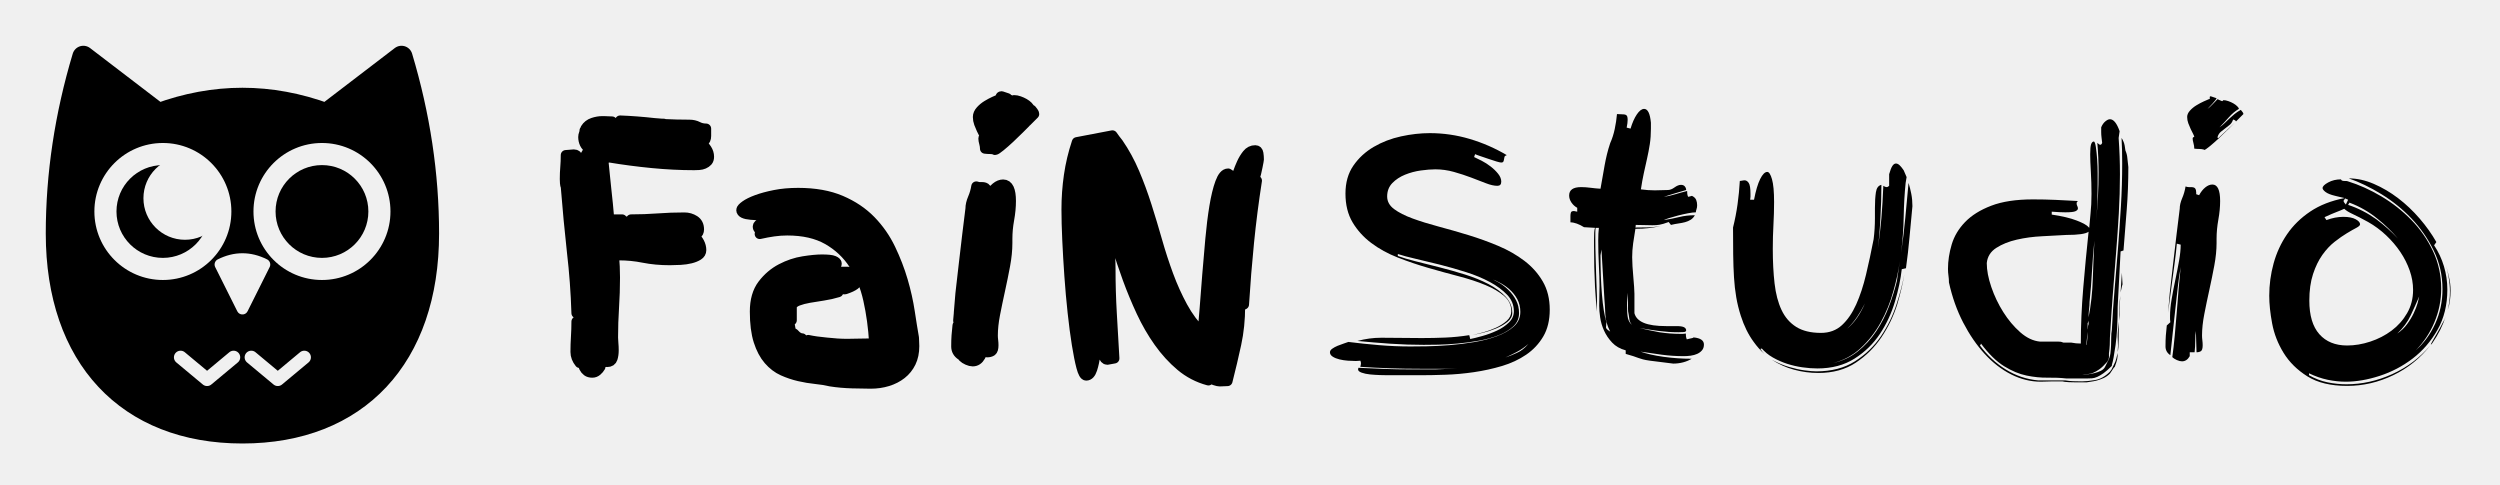
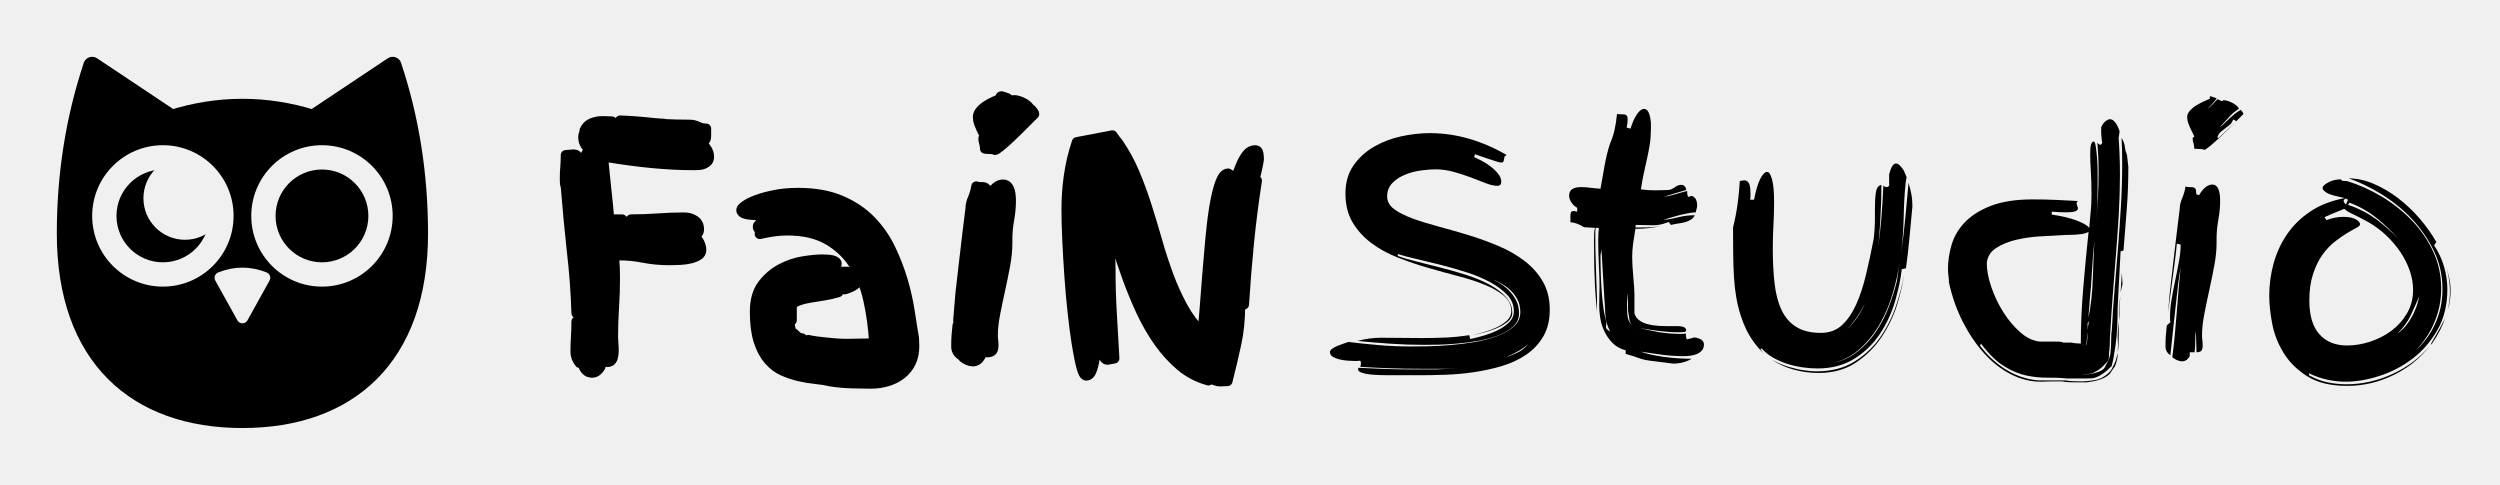
<svg xmlns="http://www.w3.org/2000/svg" viewBox="0 0 495 96" width="495" height="96">
  <g transform="translate(6 6) scale(0.875) translate(-12 -18)">
    <defs>
      <mask id="lk" maskUnits="userSpaceOnUse" x="0" y="0" width="120" height="120">
        <rect width="120" height="120" fill="#fff" />
-         <circle cx="42" cy="59" r="15.5" fill="#000" />
-         <circle cx="78" cy="59" r="15.5" fill="#000" />
-         <path d="M55 71Q60 68.5 65 71L60 81Z" fill="#000" stroke="#000" stroke-width="2.6" stroke-linejoin="round" />
-         <path d="M46 92l6 5 6-5M62 92l6 5 6-5" fill="none" stroke="#000" stroke-width="3" stroke-linecap="round" stroke-linejoin="round" />
+         <circle cx="42" cy="60" r="16" fill="#000" />
+         <circle cx="78" cy="60" r="16" fill="#000" />
+         <path d="M55 74Q60 72 65 74L60 83Z" fill="#000" stroke="#000" stroke-width="2.6" stroke-linejoin="round" />
      </mask>
-       <mask id="lm" maskUnits="userSpaceOnUse" x="20" y="35" width="44" height="48">
-         <rect x="20" y="35" width="44" height="48" fill="#fff" />
+       <mask id="lm" maskUnits="userSpaceOnUse" x="20" y="36" width="44" height="48">
+         <rect x="20" y="36" width="44" height="48" fill="#fff" />
        <circle cx="47" cy="56" r="9.4" fill="#000" />
      </mask>
    </defs>
-     <path d="M24 24 41 37Q60 30 79 37L96 24Q102 44 102 64C102 92 86 109 60 109 34 109 18 92 18 64Q18 44 24 24Z" fill="#000000" stroke="#000000" stroke-width="5" stroke-linejoin="round" mask="url(#lk)" />
-     <circle cx="42" cy="59" r="10.5" fill="#000000" mask="url(#lm)" />
-     <circle cx="78" cy="59" r="10.5" fill="#000000" />
+     <path d="M26 26 44 38Q60 33 76 38L94 26Q100 44 100 64C100 92 84 106 60 106 36 106 20 92 20 64Q20 44 26 26Z" fill="#000000" stroke="#000000" stroke-width="4" stroke-linejoin="round" mask="url(#lk)" />
+     <circle cx="42" cy="60" r="10.5" fill="#000000" mask="url(#lm)" />
+     <circle cx="78" cy="60" r="10.5" fill="#000000" />
  </g>
  <g fill="#000000" stroke="#000000" stroke-width="31.3" stroke-linejoin="round">
    <path transform="translate(108.00 74.04) scale(0.064)" d="M121 -753Q144 -753 166.5 -756.5Q189 -760 212 -760Q237 -760 261.5 -757.5Q286 -755 311 -753Q282 -758 253 -759.5Q224 -761 195 -761Q177 -761 159.5 -760.5Q142 -760 124 -759Q132 -772 147 -777Q162 -782 176 -782H181L206 -781L210 -771Q218 -773 225 -773H241Q265 -773 289 -769.5Q313 -766 339 -766H351Q357 -766 364 -768L366 -773Q405 -771 445 -771Q460 -771 471.5 -765Q483 -759 497 -759V-736Q497 -730 495 -725.5Q493 -721 488 -721L482 -722V-713Q492 -706 499 -695Q506 -684 506 -672Q506 -663 501.5 -658Q497 -653 490 -650Q483 -647 475 -646.5Q467 -646 460 -646Q397 -646 330 -652.5Q263 -659 197 -670L178 -665Q179 -661 180.5 -646.5Q182 -632 184 -611.5Q186 -591 188.5 -568Q191 -545 193 -525.5Q195 -506 196 -492.5Q197 -479 197 -478H237V-468Q255 -473 268 -473Q284 -473 299 -470Q314 -467 332 -467Q340 -467 347.5 -468Q355 -469 363 -471V-478Q348 -477 333 -476.5Q318 -476 303 -476Q293 -476 283.5 -476.5Q274 -477 265 -478Q307 -478 347.5 -481Q388 -484 430 -484Q447 -484 461 -475Q475 -466 475 -447Q475 -442 473 -438Q471 -434 466 -434L460 -435V-426Q470 -418 476 -406.5Q482 -395 482 -383Q482 -373 472.5 -367Q463 -361 449 -357.5Q435 -354 417.5 -353Q400 -352 385 -352Q341 -352 303.5 -359.5Q266 -367 228 -367Q222 -367 212 -365Q215 -332 215 -298Q215 -252 212 -205.5Q209 -159 209 -113Q209 -106 210 -95Q211 -84 211 -73Q211 -59 207.5 -48Q204 -37 191 -37V-303Q188 -273 187.5 -243.5Q187 -214 187 -185V-81Q187 -60 185 -37L170 -40V-22Q166 -15 159.5 -9.5Q153 -4 145 -4Q135 -4 129 -8.5Q123 -13 119.5 -20Q116 -27 115 -35.5Q114 -44 114 -51Q114 -94 118 -138Q122 -182 122 -226Q122 -253 119 -280Q116 -307 112 -334Q113 -292 114.5 -251.5Q116 -211 116 -170Q116 -135 114 -101.5Q112 -68 106 -34Q93 -50 93 -68Q93 -91 94.5 -115Q96 -139 96 -162H109Q103 -195 102 -228L100 -295Q99 -329 97 -362.5Q95 -396 87 -429L81 -426Q95 -308 96 -188Q93 -284 82 -378Q71 -478 63 -579Q61 -584 60.5 -590.5Q60 -597 60 -603Q60 -622 61.5 -639.5Q63 -657 63 -677L88 -679Q99 -679 100.5 -667.5Q102 -656 102 -649H115Q117 -662 124.5 -677.5Q132 -693 146 -698L145 -701L136 -698Q126 -703 121.5 -712.5Q117 -722 117 -733Q117 -738 119 -743Q121 -748 121 -753ZM201 -455Q218 -455 234.5 -453.5Q251 -452 268 -452H277L317 -453Q288 -457 259 -456Q230 -455 201 -459ZM297 -778Q264 -782 231 -784Q283 -782 336 -776Q349 -775 361 -774Q328 -774 297 -778ZM172 -684Q178 -686 193.5 -687Q209 -688 216 -689H192Q176 -689 169 -688ZM240 -386Q251 -384 262 -383Q270 -382 278 -380Q270 -382 263 -384Q254 -386 243 -386ZM366 -774H361Q363 -774 366 -773ZM283 -380Q281 -380 278 -380Q281 -380 283 -380Z" />
    <path transform="translate(141.66 74.04) scale(0.064)" d="M401 -262Q374 -262 360.5 -263Q347 -264 336 -264Q306 -264 283 -261Q260 -258 244 -249Q228 -240 220 -223Q212 -206 212 -178Q212 -137 221.5 -117.5Q231 -98 248.5 -89.5Q266 -81 291 -79Q316 -77 347 -70Q365 -68 383 -67.5Q401 -67 419 -67H491Q441 -70 391.5 -70.5Q342 -71 302.5 -79Q263 -87 238.5 -107Q214 -127 214 -168Q214 -201 222.5 -218.5Q231 -236 245.5 -244.5Q260 -253 280 -254.5Q300 -256 323 -256Q351 -256 380 -253Q357 -246 333.5 -242.5Q310 -239 290 -235.5Q270 -232 255.5 -226.5Q241 -221 236 -211V-166L228 -162Q232 -137 235.5 -124.5Q239 -112 255 -105.5Q271 -99 306.5 -95Q342 -91 410 -82H482Q501 -82 504.5 -83.5Q508 -85 509 -85L500 -139Q498 -159 495 -175Q492 -191 487 -209Q486 -206 481 -206Q486 -189 489.5 -170Q493 -151 495.5 -134Q498 -117 499.5 -105Q501 -93 503 -91L497 -89Q495 -88 491 -88H485Q478 -88 469 -89.5Q460 -91 446 -91H413Q374 -91 341 -95Q310 -99 287 -105Q310 -100 343 -97Q378 -93 408 -93Q421 -93 435.5 -93.5Q450 -94 467 -94H500Q497 -97 493 -97H491Q487 -166 473 -229Q459 -292 428 -339.5Q397 -387 347 -415.5Q297 -444 222 -444Q201 -444 180 -441Q159 -438 137 -433Q139 -435 139 -437Q139 -442 135 -446.5Q131 -451 131 -456Q131 -462 143.5 -467.5Q156 -473 197 -478Q195 -480 194.5 -484Q194 -488 194 -490Q140 -490 110 -492.5Q80 -495 80 -507Q80 -512 92.5 -521Q105 -530 128 -538.5Q151 -547 183.5 -553.5Q216 -560 256 -560Q333 -560 388 -536.5Q443 -513 480.5 -474.5Q518 -436 541.5 -387Q565 -338 579.5 -288.5Q594 -239 601 -192.5Q608 -146 614 -112Q614 -106 614.5 -100Q615 -94 615 -86Q615 -57 604.5 -35.5Q594 -14 575.5 0.5Q557 15 532.5 22.5Q508 30 480 30Q458 30 423 29Q388 28 356 23Q335 18 310 15.5Q285 13 259 7Q233 1 208.5 -10Q184 -21 164.5 -43.5Q145 -66 133.5 -102Q122 -138 122 -193Q122 -245 146 -276.5Q170 -308 203.5 -325.5Q237 -343 272 -348.5Q307 -354 329 -354Q357 -354 366 -350Q375 -346 375 -342Q375 -339 374 -337Q349 -337 310 -335Q271 -333 234.5 -322Q198 -311 172 -288.5Q146 -266 146 -225Q155 -262 176.5 -283.5Q198 -305 226 -315.5Q254 -326 283.5 -328.5Q313 -331 337 -331H371Q367 -327 367 -323Q367 -319 371 -316H410Q426 -313 433 -305.5Q440 -298 440 -292Q440 -283 431 -276Q422 -269 401 -262ZM233 -20Q261 -9 290.5 -3Q320 3 349 5Q378 8 403 8Q383 6 363 1Q342 -4 326 -8Q309 -12 292.5 -13.5Q276 -15 258.5 -18Q241 -21 223 -27.5Q205 -34 187 -47Q206 -30 233 -20ZM243 -125Q242 -126 249 -119Q255 -113 265 -110Q260 -112 250 -115Q239 -119 239 -127ZM268 -110Q267 -110 265 -110Q266 -110 268 -110Z" />
    <path transform="translate(185.82 74.04) scale(0.064)" d="M76 -52Q80 -80 83.5 -117.5Q87 -155 90 -193Q93 -231 96 -267.5Q99 -304 102 -331Q97 -304 93 -269Q89 -234 85 -197Q81 -160 77 -123.5Q73 -87 70 -58Q55 -68 55 -85Q55 -105 56 -118.5Q57 -132 59 -150L70 -160Q69 -165 69 -169V-179Q69 -202 74 -231.5Q79 -261 85.5 -291.5Q92 -322 97 -350.5Q102 -379 102 -400L90 -403Q88 -379 84 -348.5Q80 -318 75.5 -285.5Q71 -253 67 -221Q65 -204 63 -189Q65 -217 68 -249Q73 -295 78.5 -340.5Q84 -386 89 -430Q94 -474 99 -511Q99 -526 106.5 -543.5Q114 -561 117 -580Q123 -578 127 -578H134Q144 -578 147 -573.5Q150 -569 150 -561V-556L159 -553Q167 -568 178 -577Q189 -586 200 -586Q224 -586 224 -535Q224 -508 218.5 -477.5Q213 -447 213 -418V-405Q213 -373 206 -335.5Q199 -298 190.5 -259.5Q182 -221 175 -185Q168 -149 168 -119Q168 -112 169 -104Q170 -96 170 -89Q170 -74 164.5 -70.5Q159 -67 151 -67Q151 -80 150 -99Q149 -118 149 -133Q147 -122 147 -103Q147 -84 145 -67H130V-55Q121 -39 106 -39Q99 -39 90 -43Q81 -47 76 -52ZM282 -820Q265 -810 251 -794Q237 -778 222 -763Q231 -769 238 -776Q245 -783 252.5 -790Q260 -797 268.5 -804Q277 -811 288 -817Q291 -813 293.5 -810Q296 -807 296 -804L273 -781Q273 -783 269.5 -785Q266 -787 264 -787Q261 -777 254 -771Q247 -765 240 -760Q233 -755 226 -749Q219 -743 216 -733V-731Q216 -730 219 -730L269 -777L250 -758Q236 -744 220.5 -729.5Q205 -715 191.5 -704Q178 -693 175 -693L174 -694Q167 -696 159.5 -696Q152 -696 144 -697Q144 -705 141.5 -714Q139 -723 139 -728Q139 -733 144 -733Q144 -736 140.5 -742.5Q137 -749 133 -757.5Q129 -766 125.5 -775.5Q122 -785 122 -795Q122 -805 130.5 -814.5Q139 -824 150.5 -831Q162 -838 173 -843Q184 -848 189 -850Q193 -850 192 -854.5Q191 -859 195 -859L213 -853Q211 -848 200.5 -836.5Q190 -825 185 -820Q192 -825 201.5 -835Q211 -845 216 -850Q221 -848 225 -846Q229 -844 231 -844L234 -847Q241 -847 249.5 -844Q258 -841 265 -837Q272 -833 277 -828Q282 -823 282 -820ZM61 -165Q62 -176 63 -187Q62 -175 61 -165Z" />
    <path transform="translate(207.33 74.04) scale(0.064)" d="M644 -692Q652 -692 653.5 -682.5Q655 -673 655 -664L654 -657Q653 -651 651 -641.5Q649 -632 646.5 -621Q644 -610 640 -601Q626 -557 617.5 -514Q609 -471 604 -427.5Q599 -384 596 -340Q593 -296 590 -251Q594 -292 597.5 -337Q601 -382 607 -427.5Q613 -473 622.5 -516.5Q632 -560 649 -598Q634 -502 624.5 -407Q615 -312 609 -215L597 -209Q597 -148 585 -92.5Q573 -37 558 22Q553 22 546.5 22.5Q540 23 534 23Q529 23 520 20Q511 17 501 12.5Q491 8 480.5 2.5Q470 -3 463 -8Q420 -36 386 -77.5Q352 -119 325 -169Q298 -219 277 -274.5Q256 -330 237.5 -386Q219 -442 202 -495.5Q185 -549 168 -594L162 -589Q179 -539 195.5 -480.5Q212 -422 230.5 -361.5Q249 -301 272.5 -242Q296 -183 327.5 -132Q359 -81 401 -41.5Q443 -2 499 20Q451 7 413.5 -24.5Q376 -56 345.5 -99Q315 -142 291.5 -192.5Q268 -243 249 -295Q230 -347 215 -397Q200 -447 187 -488Q187 -446 191.5 -406Q196 -366 196 -325Q196 -256 200 -186.5Q204 -117 208 -48L186 -44Q178 -44 174 -57.5Q170 -71 168 -88Q166 -105 165.5 -120.5Q165 -136 165 -140H153Q153 -132 152.5 -108.5Q152 -85 149 -60Q146 -35 139.5 -15Q133 5 121 5Q113 5 106 -21.5Q99 -48 92 -91.5Q85 -135 79 -190.5Q73 -246 69 -303Q65 -360 62.5 -414Q60 -468 60 -509Q60 -562 67.5 -614Q75 -666 92 -717L202 -738Q207 -731 211 -725.5Q215 -720 220 -714Q249 -672 270 -622.5Q291 -573 308 -519.5Q325 -466 340.5 -411.5Q356 -357 375 -305.5Q394 -254 419 -208Q444 -162 480 -126Q484 -155 487.5 -203Q491 -251 495.5 -306Q500 -361 505 -416.5Q510 -472 517.5 -517.5Q525 -563 535.5 -591.5Q546 -620 560 -620L566 -616Q545 -554 537.5 -491Q530 -428 526.5 -364Q523 -300 518.5 -236.5Q514 -173 499 -111L505 -108Q506 -117 507 -126.5Q508 -136 510 -145Q518 -203 521.5 -261.5Q525 -320 529.5 -379Q534 -438 542.5 -496Q551 -554 569 -610L579 -603Q585 -607 590 -621.5Q595 -636 602 -651.5Q609 -667 619 -679.5Q629 -692 644 -692ZM542 14Q553 -22 562 -58Q571 -94 576 -132Q570 -96 560.5 -61.5Q551 -27 542 8Q482 -13 444.5 -38Q407 -63 381.5 -95Q356 -127 336 -167Q320 -198 301 -236Q313 -211 322 -190Q336 -161 349.5 -136.5Q363 -112 378 -92.5Q393 -73 415 -55.5Q437 -38 467.5 -21.5Q498 -5 542 14ZM496 -86Q486 -93 470.5 -113Q455 -133 439.5 -154.5Q424 -176 412 -193Q400 -210 398 -211Q414 -174 439.5 -143.5Q465 -113 493 -86Z" />
  </g>
  <g fill="#000000">
    <path transform="translate(262.69 74.04) scale(0.064)" d="M10 -67Q10 -73 17 -78Q24 -83 33.5 -87Q43 -91 52.5 -94Q62 -97 67 -99Q115 -93 163 -89Q211 -85 259 -85Q277 -85 309 -85.5Q341 -86 379 -89Q417 -92 456 -98.5Q495 -105 527 -117Q559 -129 579 -147Q599 -165 599 -192Q599 -214 589.5 -231.5Q580 -249 564.5 -262.5Q549 -276 530 -285Q523 -289 515 -292Q523 -288 530 -284Q548 -274 562.5 -259.5Q577 -245 586 -227.5Q595 -210 595 -188Q595 -164 577.5 -147.5Q560 -131 532.5 -120Q505 -109 471.5 -103Q438 -97 405 -94Q372 -91 344 -90.5Q316 -90 300 -90Q249 -90 197.5 -93.5Q146 -97 95 -102Q113 -107 131.5 -109.5Q150 -112 169 -112Q201 -112 232 -111.5Q263 -111 294 -111Q331 -111 367 -112.5Q403 -114 441 -120L444 -108Q459 -111 482 -117.5Q505 -124 526.5 -134Q548 -144 563.5 -159Q579 -174 579 -194Q579 -223 558 -245Q537 -267 504.5 -284.5Q472 -302 431 -315Q390 -328 350.5 -338Q311 -348 276 -356Q241 -364 220 -371V-365Q241 -357 275 -348.5Q309 -340 348.5 -330Q388 -320 428 -307.5Q468 -295 500.5 -278Q533 -261 553.5 -239Q574 -217 574 -189Q574 -173 559 -161Q544 -149 523.5 -140.5Q503 -132 482 -127Q461 -122 450 -120Q463 -123 483.5 -128.5Q504 -134 523.5 -143Q543 -152 557 -164.5Q571 -177 571 -194Q571 -222 549 -241Q527 -260 491 -275Q455 -290 409 -302Q363 -314 314.5 -328Q266 -342 220 -360Q174 -378 138 -405Q102 -432 80 -469Q58 -506 58 -558Q58 -609 82.5 -644.5Q107 -680 145.5 -702.5Q184 -725 230 -735Q276 -745 319 -745Q382 -745 442.5 -727Q503 -709 557 -677Q551 -675 550 -671.5Q549 -668 548.5 -664Q548 -660 546.5 -657Q545 -654 540 -654Q536 -654 524.5 -657.5Q513 -661 500 -665.5Q487 -670 475 -674Q463 -678 459 -680L456 -671Q465 -667 479.5 -659.5Q494 -652 507.5 -641.5Q521 -631 530.5 -619Q540 -607 540 -595Q540 -582 528 -582Q513 -582 492.5 -590Q472 -598 447 -607.5Q422 -617 393.5 -625Q365 -633 336 -633Q317 -633 291.5 -629.5Q266 -626 242.5 -616.5Q219 -607 203 -590.5Q187 -574 187 -549Q187 -526 208.5 -510Q230 -494 265.5 -481Q301 -468 346 -456Q391 -444 438.5 -429.5Q486 -415 531 -396Q576 -377 611.5 -350Q647 -323 668.5 -286Q690 -249 690 -199Q690 -150 670 -116Q650 -82 617 -59.5Q584 -37 542 -24.5Q500 -12 455.5 -5.5Q411 1 367.5 2.5Q324 4 289 4H189Q180 4 164.5 3.5Q149 3 134 1.5Q119 0 108 -4Q97 -8 97 -14L98 -19Q139 -17 179 -15.5Q219 -14 260 -14Q298 -14 336 -14Q370 -15 404 -18Q387 -17 370 -16Q349 -16 329 -16H289Q195 -16 104 -22Q106 -30 106 -33Q106 -37 104 -41Q102 -41 98.5 -40.5Q95 -40 90 -40Q79 -40 65.5 -41Q52 -42 39.5 -45Q27 -48 18.5 -53.5Q10 -59 10 -67ZM624 -93Q607 -78 588 -68Q571 -59 553 -51Q571 -57 588 -65Q607 -73 624 -93Z" />
    <path transform="translate(308.77 74.04) scale(0.064)" d="M422 -500Q413 -500 397.5 -497Q382 -494 366.5 -490Q351 -486 338.5 -482Q326 -478 323 -476Q349 -480 371 -485.5Q393 -491 419 -491Q414 -482 406 -477Q398 -472 388.5 -469.5Q379 -467 368 -465.5Q357 -464 345 -461L338 -470Q319 -463 309 -461.5Q299 -460 288 -460Q276 -460 263.5 -460.5Q251 -461 236 -461Q236 -456 235 -453Q258 -453 274 -453.5Q290 -454 313 -457Q291 -453 274.5 -451Q258 -449 235 -449Q231 -426 228 -404Q225 -382 225 -361Q225 -349 226 -333Q227 -317 228.5 -300.5Q230 -284 231 -269.5Q232 -255 232 -248V-188Q237 -168 261 -158Q285 -148 330 -148H362Q379 -148 385.5 -144.5Q392 -141 392 -135Q392 -130 384 -129.5Q376 -129 368 -129Q339 -129 307 -133Q277 -137 248 -142Q277 -135 309 -129Q342 -124 373 -124H382Q386 -124 391 -125Q391 -120 391.5 -116Q392 -112 394 -107L402 -109Q405 -110 409 -110.5Q413 -111 415 -113Q447 -110 447 -91Q447 -80 441 -73Q435 -66 426 -62Q417 -58 406 -56.5Q395 -55 385 -55Q350 -55 316.5 -59.5Q283 -64 251 -69Q279 -59 322 -53Q365 -47 409 -47Q398 -40 383 -36Q368 -32 352 -32L280 -41Q266 -43 258.5 -45Q251 -47 244 -49.5Q237 -52 228.5 -55Q220 -58 205 -62V-73Q179 -80 163 -97Q147 -114 138 -134Q129 -154 126 -174.5Q123 -195 123 -211Q123 -228 123.5 -242.5Q124 -257 124 -272Q124 -283 123.5 -300Q123 -317 122 -336Q121 -355 120.5 -375Q120 -395 120 -413Q120 -424 120.5 -434Q121 -444 122 -452H112Q111 -445 111 -436V-418Q111 -389 112 -360.5Q113 -332 113.5 -308Q114 -284 115 -266.5Q116 -249 116 -241V-201V-193Q113 -220 110 -270Q107 -328 107 -398V-416Q107 -427 107.5 -437Q108 -447 110 -452L76 -454Q65 -461 54 -465Q43 -469 34 -469V-489Q34 -495 35.5 -499.5Q37 -504 45 -504Q47 -504 55 -502V-514Q44 -520 37 -530.5Q30 -541 30 -552Q30 -578 67 -578Q81 -578 96 -576Q111 -574 127 -573Q131 -595 134 -612.5Q137 -630 140 -646.5Q143 -663 147 -679.5Q151 -696 157 -714Q166 -734 171 -757.5Q176 -781 178 -804L199 -803Q204 -803 207.5 -800Q211 -797 211 -786Q211 -777 208 -762L220 -759Q228 -786 239.5 -803Q251 -820 262 -820Q279 -820 283 -777V-759Q283 -733 279.5 -710.5Q276 -688 271 -666Q266 -644 261 -621Q256 -598 252 -571Q274 -568 295 -568Q305 -568 315 -568.5Q325 -569 335 -569Q345 -569 356 -577Q367 -585 376 -585Q384 -585 388 -580Q392 -575 392 -569Q374 -564 356.5 -558.5Q339 -553 323 -548Q339 -550 357 -555.5Q375 -561 395 -566Q395 -561 395.5 -557Q396 -553 398 -548Q400 -548 403 -549Q409 -551 410 -551Q420 -546 423 -538.5Q426 -531 426 -522Q426 -515 424 -509.5Q422 -504 422 -500ZM157 -131Q143 -158 142 -184Q141 -210 139 -233L130 -385L127 -367Q127 -300 131.5 -245.5Q136 -191 145 -161Q145 -152 144.5 -149Q144 -146 144 -144Q144 -142 146.5 -139Q149 -136 157 -131ZM214 -185Q212 -193 212 -202V-251Q211 -241 210 -231.5Q209 -222 209 -212Q209 -186 212 -172Q215 -160 224 -152Q219 -158 217 -165Q216 -173 214 -185ZM117 -186 116 -193ZM226 -151Q225 -152 224 -152Q225 -152 226 -151Z" />
    <path transform="translate(339.94 74.04) scale(0.064)" d="M587 -609 584 -591Q579 -542 578 -486Q577 -431 570 -375Q578 -430 583 -483Q588 -538 593 -591Q598 -575 601.5 -557Q605 -539 605 -519Q600 -469 596 -423Q592 -377 585 -327L572 -324Q567 -278 551 -224Q535 -170 504.5 -124Q474 -78 426 -47.5Q378 -17 311 -17Q289 -17 264.5 -20.5Q240 -24 217 -31.5Q194 -39 173 -51Q152 -63 137 -81L138 -79V-78L137 -77L134 -78Q140 -69 147 -62Q129 -78 114 -99Q89 -133 74 -180Q65 -208 60 -237Q55 -266 53 -298.5Q51 -331 50.5 -369Q50 -407 50 -453Q59 -489 64 -525Q69 -561 71 -597Q74 -597 78 -598Q82 -599 86 -599Q93 -599 98.5 -591Q104 -583 104 -557V-548Q104 -544 103 -539H115Q123 -581 134 -603Q145 -625 156 -625Q164 -625 170.5 -602.5Q177 -580 177 -532Q177 -497 175 -461Q173 -425 173 -387Q173 -328 178.5 -280Q184 -232 200 -198Q216 -164 245.5 -145.5Q275 -127 322 -127Q361 -127 387 -151Q413 -175 431 -215Q449 -255 461.5 -307.5Q474 -360 485 -417Q487 -433 488 -449Q489 -465 489 -482V-513Q489 -542 492 -562Q495 -582 509 -585Q509 -534 506 -484Q504 -436 498 -388Q505 -435 509 -482Q513 -531 515 -582Q521 -578 525 -578Q529 -578 533 -582V-618Q538 -636 543 -643.5Q548 -651 554 -651Q560 -651 566 -645Q572 -639 578 -630ZM174 -42Q198 -29 223.5 -21.5Q249 -14 271.5 -11Q294 -8 308 -8Q378 -8 427 -39Q476 -70 507.5 -116.5Q539 -163 556 -216Q572 -266 580 -308Q573 -266 558 -215Q541 -161 509.5 -114Q478 -67 430 -35Q382 -3 314 -3Q276 -3 239 -13Q202 -23 170 -44Q172 -43 174 -42ZM557 -288Q560 -305 562 -321Q564 -335 566 -349Q560 -305 546 -256Q532 -205 507 -159.5Q482 -114 444 -79Q408 -46 360 -34Q402 -43 435 -69Q469 -96 493 -132Q517 -168 532.5 -209Q548 -250 557 -288ZM458 -218Q447 -196 433.5 -176Q420 -156 403 -140Q421 -155 434.5 -175Q448 -195 458 -218ZM170 -44Q158 -52 147 -62Q158 -52 170 -44ZM581 -315 580 -308ZM567 -354Q566 -351 566 -349Q566 -351 567 -354Z" />
    <path transform="translate(382.50 74.04) scale(0.064)" d="M578 -730Q580 -701 581 -673.5Q582 -646 582 -617Q582 -557 578.5 -496.5Q575 -436 570 -374Q565 -312 560 -247Q555 -182 551 -112Q551 -101 550.5 -89.5Q550 -78 548 -64V-52Q548 -49 546 -44Q544 -39 542 -37Q529 -22 518.5 -14.5Q508 -7 499 -3.5Q490 0 482 0.5Q474 1 466 2H472Q475 2 483.5 1Q492 0 502.5 -2.5Q513 -5 522.5 -9.5Q532 -14 536 -22L545 -40Q551 -51 552.5 -63.5Q554 -76 554.5 -88.5Q555 -101 555 -113Q555 -125 557 -136Q560 -199 565.5 -262Q571 -325 576 -389Q581 -453 585 -518.5Q589 -584 589 -652Q589 -673 588.5 -692.5Q588 -712 587 -730Q590 -726 593.5 -717.5Q597 -709 599 -691Q604 -680 605 -667Q606 -654 608 -640Q608 -572 603 -508.5Q598 -445 593 -382L584 -379L575 -208Q575 -136 568.5 -89.5Q562 -43 557 -28V-25Q542 -10 531.5 -2.5Q521 5 512 9Q503 13 495.5 13.5Q488 14 480 14H416Q389 11 358 11.5Q327 12 293 5Q259 -2 223.5 -24Q188 -46 152 -94Q152 -92 151 -91Q150 -90 149 -88Q182 -43 228.5 -14Q275 15 329 20H413Q425 22 437.5 22.5Q450 23 465 23Q480 23 504.5 19Q529 15 551 -7Q555 -12 556.5 -14.5Q558 -17 560 -22L563 -28Q568 -37 570.5 -46.5Q573 -56 575 -65Q575 -54 573.5 -46Q572 -38 566 -22L563 -19L551 -1Q542 8 531 13Q520 18 510 20.5Q500 23 491.5 24Q483 25 479 26H446Q433 26 424.5 25.5Q416 25 411.5 24.5Q407 24 404 23H374Q365 23 356 23.5Q347 24 337 24Q290 24 245.5 1.5Q201 -21 163.5 -62Q126 -103 97 -159Q68 -215 53 -283Q53 -294 51.5 -304Q50 -314 50 -325Q50 -362 61.5 -400.5Q73 -439 103 -470Q133 -501 184 -520.5Q235 -540 313 -540Q349 -540 383 -538.5Q417 -537 452 -535Q448 -532 448 -528Q448 -523 450 -519.5Q452 -516 452 -512Q452 -507 444.5 -503.5Q437 -500 413 -500Q405 -500 394.5 -500.5Q384 -501 371 -502V-493Q419 -486 448.5 -474.5Q478 -463 485 -454L487 -452L491 -496Q494 -523 494 -557Q494 -592 492 -626Q490 -660 490 -679Q490 -703 493 -711Q496 -719 501 -719Q505 -719 507.5 -702Q510 -685 511.5 -663.5Q513 -642 513 -621V-592Q513 -563 512 -533.5Q511 -504 509 -475Q512 -513 514 -549.5Q516 -586 516 -624Q516 -647 515 -669.5Q514 -692 512 -715Q518 -709 521 -709Q525 -709 527 -715Q526 -723 525 -732Q524 -740 524 -748V-763Q529 -775 537 -781.5Q545 -788 551 -788Q568 -788 581 -751ZM416 -430Q383 -428 341.5 -426Q300 -424 263 -415.5Q226 -407 199.5 -390Q173 -373 170 -343Q170 -310 184 -269Q198 -228 221 -191.5Q244 -155 273.5 -129Q303 -103 335 -100H392Q397 -100 399.5 -99.5Q402 -99 407 -97H431Q446 -94 461 -94Q461 -178 468.5 -266.5Q476 -355 485 -440Q472 -430 416 -430ZM488 -223Q488 -212 486.5 -200.5Q485 -189 485 -175Q496 -231 498 -293Q500 -355 503 -412Q498 -364 495.5 -317.5Q493 -271 488 -223ZM575 -115Q575 -126 576 -137.5Q577 -149 579 -162Q578 -132 578 -105.5Q578 -79 575 -68Q575 -73 575.5 -77.5Q576 -82 576 -87Q576 -95 575.5 -102Q575 -109 575 -115ZM590 -277Q588 -272 587 -265.5Q586 -259 584 -252L588 -313ZM581 -199Q581 -190 580.5 -181Q580 -172 579 -164Q579 -184 580 -204.5Q581 -225 583 -242ZM482 -137Q483 -141 483 -145Q483 -149 485 -154V-165Q484 -163 484 -161.5Q484 -160 483 -159L482 -157ZM479 -89Q480 -98 481 -107.5Q482 -117 482 -127V-130L478 -91Z" />
    <path transform="translate(425.25 74.04) scale(0.064)" d="M76 -52Q80 -80 83.5 -117.5Q87 -155 90 -193Q93 -231 96 -267.5Q99 -304 102 -331Q97 -304 93 -269Q89 -234 85 -197Q81 -160 77 -123.5Q73 -87 70 -58Q55 -68 55 -85Q55 -105 56 -118.5Q57 -132 59 -150L70 -160Q69 -165 69 -169V-179Q69 -202 74 -231.5Q79 -261 85.5 -291.5Q92 -322 97 -350.5Q102 -379 102 -400L90 -403Q88 -379 84 -348.5Q80 -318 75.5 -285.5Q71 -253 67 -221Q65 -204 63 -189Q65 -217 68 -249Q73 -295 78.5 -340.5Q84 -386 89 -430Q94 -474 99 -511Q99 -526 106.5 -543.5Q114 -561 117 -580Q123 -578 127 -578H134Q144 -578 147 -573.5Q150 -569 150 -561V-556L159 -553Q167 -568 178 -577Q189 -586 200 -586Q224 -586 224 -535Q224 -508 218.5 -477.5Q213 -447 213 -418V-405Q213 -373 206 -335.5Q199 -298 190.5 -259.5Q182 -221 175 -185Q168 -149 168 -119Q168 -112 169 -104Q170 -96 170 -89Q170 -74 164.5 -70.5Q159 -67 151 -67Q151 -80 150 -99Q149 -118 149 -133Q147 -122 147 -103Q147 -84 145 -67H130V-55Q121 -39 106 -39Q99 -39 90 -43Q81 -47 76 -52ZM282 -820Q265 -810 251 -794Q237 -778 222 -763Q231 -769 238 -776Q245 -783 252.5 -790Q260 -797 268.5 -804Q277 -811 288 -817Q291 -813 293.5 -810Q296 -807 296 -804L273 -781Q273 -783 269.5 -785Q266 -787 264 -787Q261 -777 254 -771Q247 -765 240 -760Q233 -755 226 -749Q219 -743 216 -733V-731Q216 -730 219 -730L269 -777L250 -758Q236 -744 220.5 -729.5Q205 -715 191.5 -704Q178 -693 175 -693L174 -694Q167 -696 159.5 -696Q152 -696 144 -697Q144 -705 141.5 -714Q139 -723 139 -728Q139 -733 144 -733Q144 -736 140.5 -742.5Q137 -749 133 -757.5Q129 -766 125.5 -775.5Q122 -785 122 -795Q122 -805 130.5 -814.5Q139 -824 150.5 -831Q162 -838 173 -843Q184 -848 189 -850Q193 -850 192 -854.5Q191 -859 195 -859L213 -853Q211 -848 200.5 -836.5Q190 -825 185 -820Q192 -825 201.5 -835Q211 -845 216 -850Q221 -848 225 -846Q229 -844 231 -844L234 -847Q241 -847 249.5 -844Q258 -841 265 -837Q272 -833 277 -828Q282 -823 282 -820ZM61 -165Q62 -176 63 -187Q62 -175 61 -165Z" />
    <path transform="translate(446.75 74.04) scale(0.064)" d="M262 -602Q263 -597 273 -597H275Q281 -597 283 -596Q335 -580 386.5 -549.5Q438 -519 479.5 -476.5Q521 -434 546.5 -380Q572 -326 572 -264Q572 -210 551 -160Q530 -110 493 -73Q531 -106 553.5 -155.5Q576 -205 576 -262Q576 -326 549 -381.5Q522 -437 480 -481Q438 -525 386.5 -556.5Q335 -588 286 -605Q324 -605 363.5 -588Q403 -571 439 -543.5Q475 -516 505.5 -480.5Q536 -445 557 -408L550 -398Q570 -368 580.5 -333Q591 -298 591 -261Q591 -190 560.5 -136.5Q530 -83 483.5 -47.5Q437 -12 381.5 6Q326 24 277 24Q249 24 220.5 18Q192 12 163 -2V4Q191 20 220.5 26Q250 32 279 32Q351 32 420.5 0.5Q490 -31 538 -88Q492 -29 423.5 4Q355 37 281 37Q205 37 158 7.5Q111 -22 84.5 -65Q58 -108 49 -156Q40 -204 40 -242Q40 -293 53.5 -342Q67 -391 95 -432Q123 -473 167 -502.5Q211 -532 273 -544L244 -551Q223 -556 214 -563Q205 -570 205 -575Q205 -583 222.5 -592.5Q240 -602 262 -602ZM217 -476Q244 -486 269 -486Q294 -486 307.5 -478.5Q321 -471 321 -463Q321 -458 309.5 -452Q298 -446 280.5 -435.5Q263 -425 242.5 -409Q222 -393 204.5 -368.5Q187 -344 175.5 -309Q164 -274 164 -227Q164 -158 195 -123Q226 -88 281 -88Q316 -88 352.5 -100Q389 -112 418.5 -134Q448 -156 466.5 -188Q485 -220 485 -260Q485 -290 474.5 -320Q464 -350 445.5 -377.5Q427 -405 401.5 -429Q376 -453 346 -470Q317 -486 298.5 -494.5Q280 -503 272 -511Q264 -507 249.5 -501.5Q235 -496 211 -485ZM284 -523Q330 -508 372 -478Q408 -451 438 -419Q409 -453 375 -480Q336 -512 288 -530ZM478 -182Q463 -150 436 -125Q454 -137 466.5 -154Q479 -171 487 -188Q495 -205 499 -219Q502 -232 504 -240Q493 -214 478 -182ZM545 -96Q544 -94 542 -92Q541 -91 540 -91Q539 -91 545 -101.5Q551 -112 559.5 -126.5Q568 -141 576 -157Q583 -169 586 -178Q572 -135 545 -96ZM601 -258Q601 -242 599 -226.5Q597 -211 592 -198Q599 -223 599 -254Q599 -277 595 -299Q592 -318 587 -336Q592 -318 596 -300Q601 -280 601 -258ZM284 -539 275 -543Q274 -541 272 -539Q270 -537 270 -535Q270 -533 272.5 -529.5Q275 -526 277 -524ZM444 -412Q441 -416 438 -419Q441 -415 444 -412ZM586 -178Q587 -180 587 -182Q587 -180 586 -178ZM588 -184Q587 -183 587 -182Q587 -183 588 -184Z" />
  </g>
</svg>
